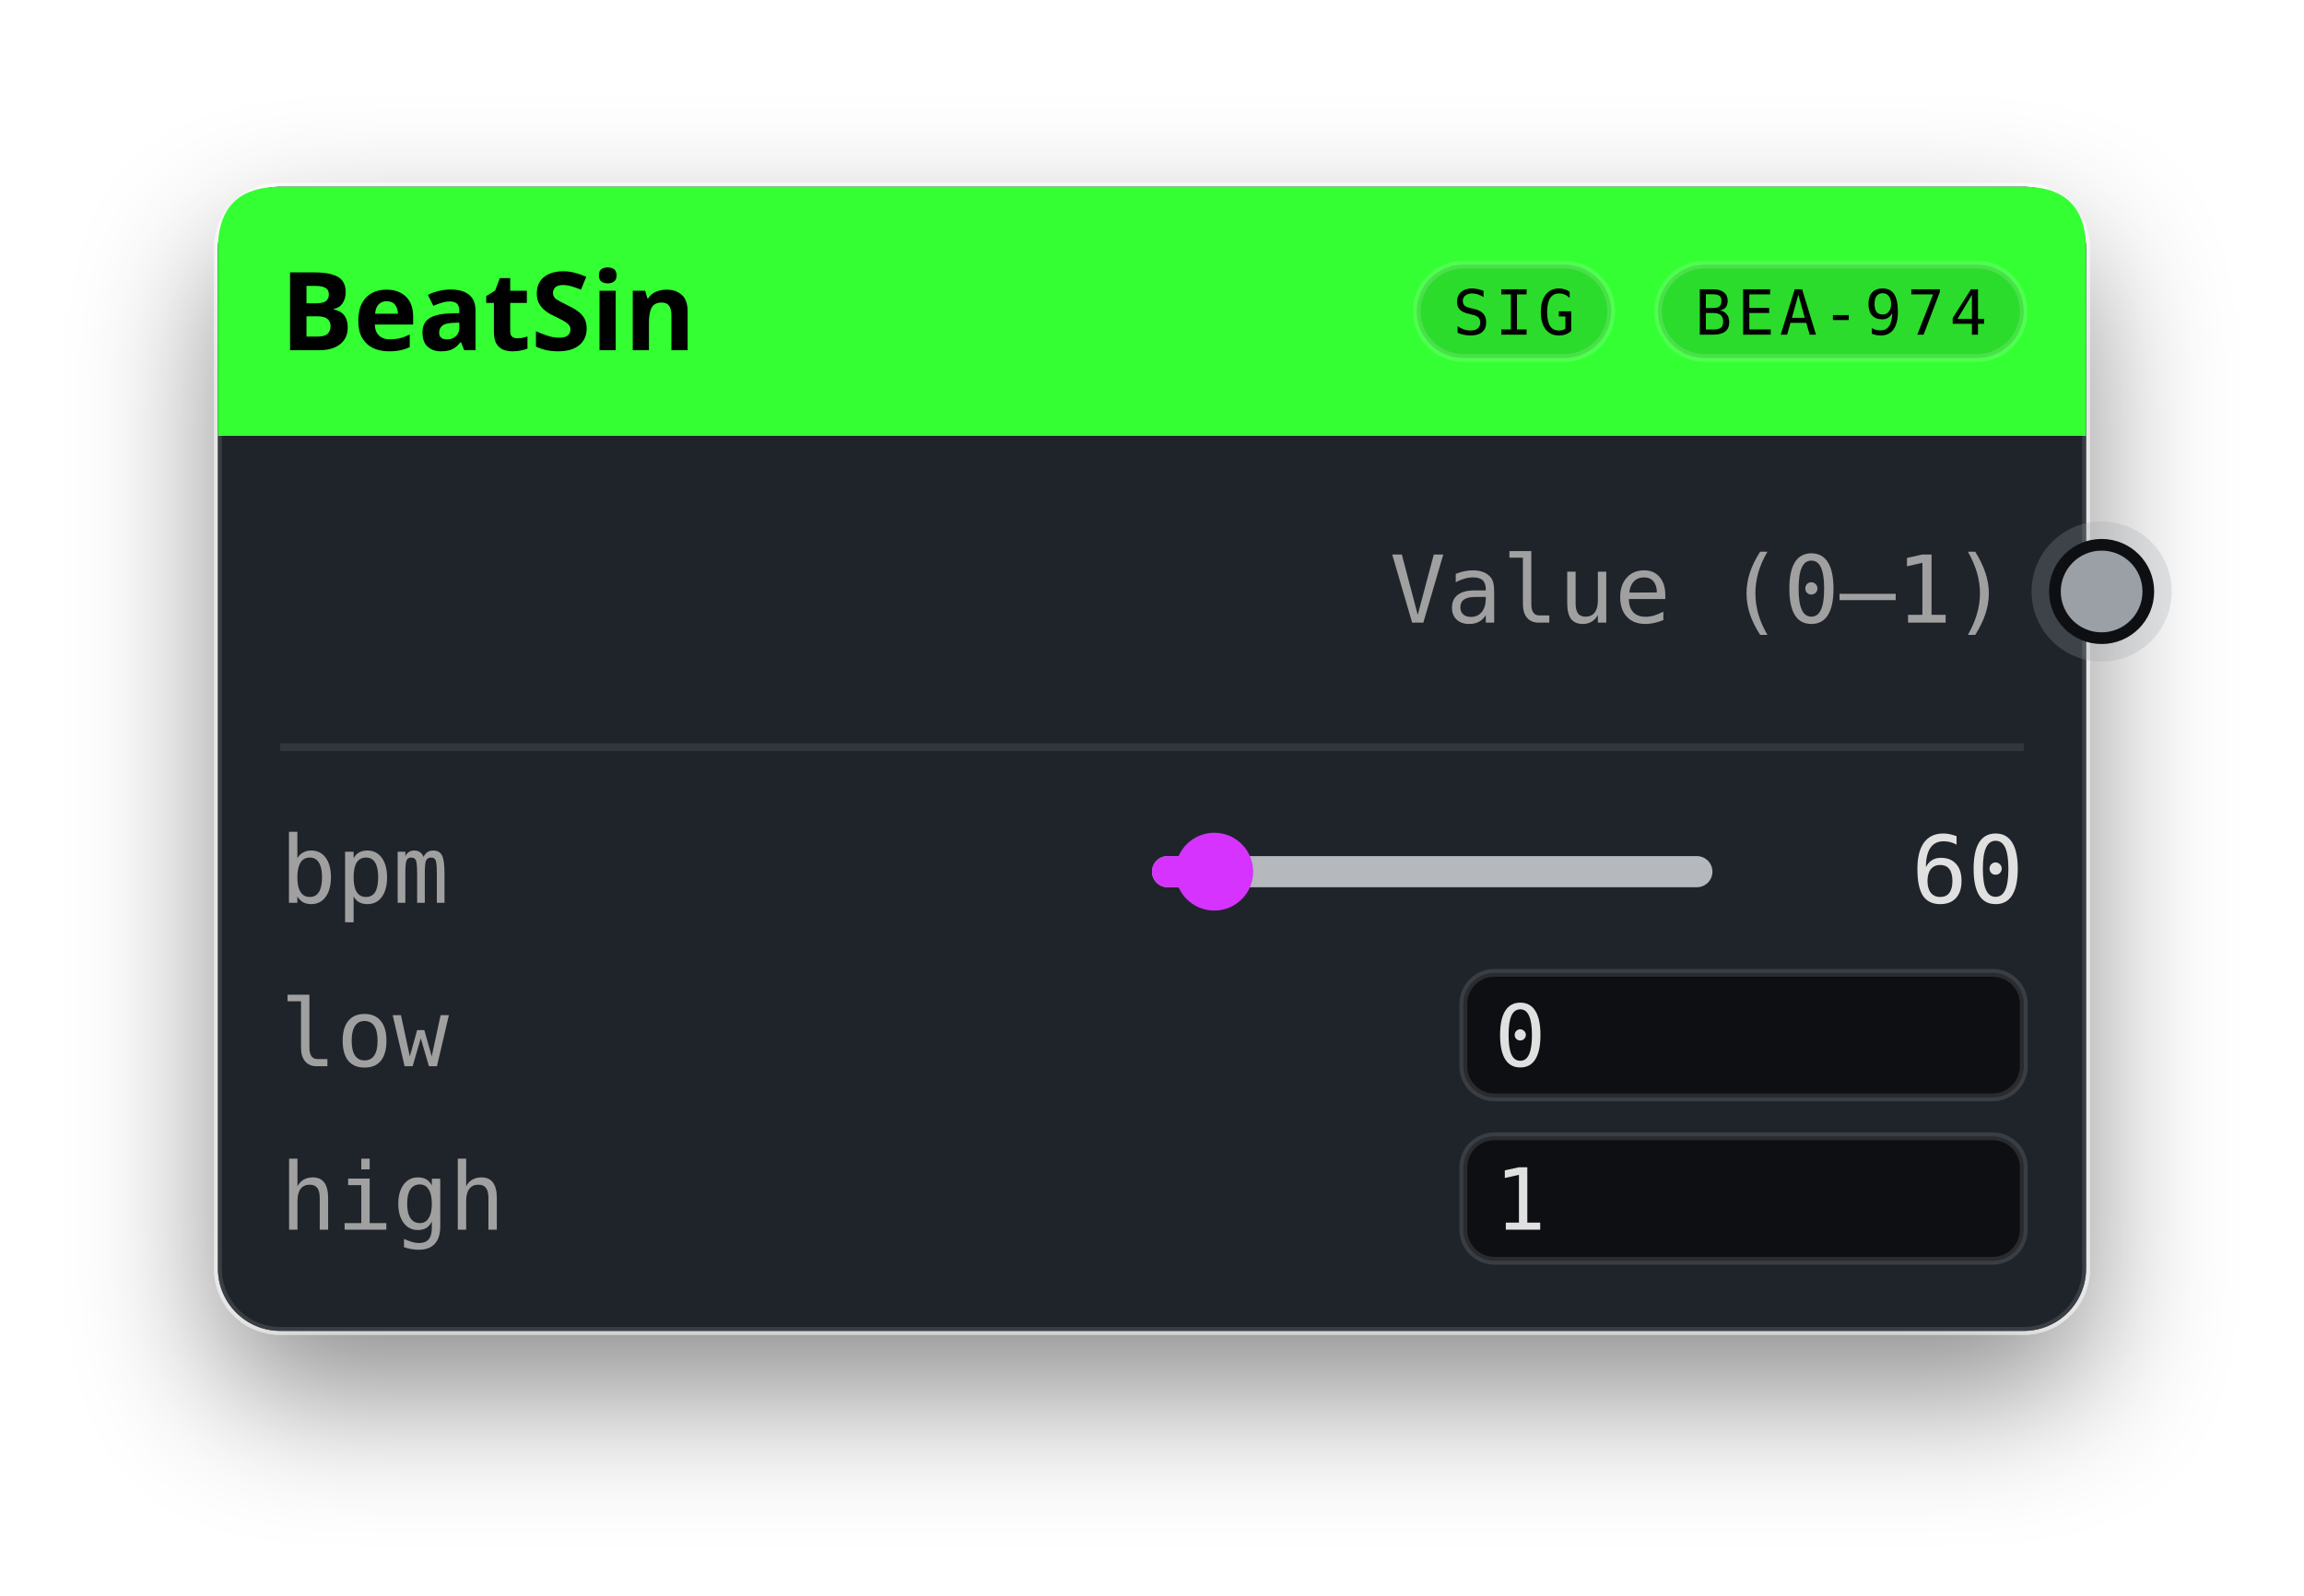
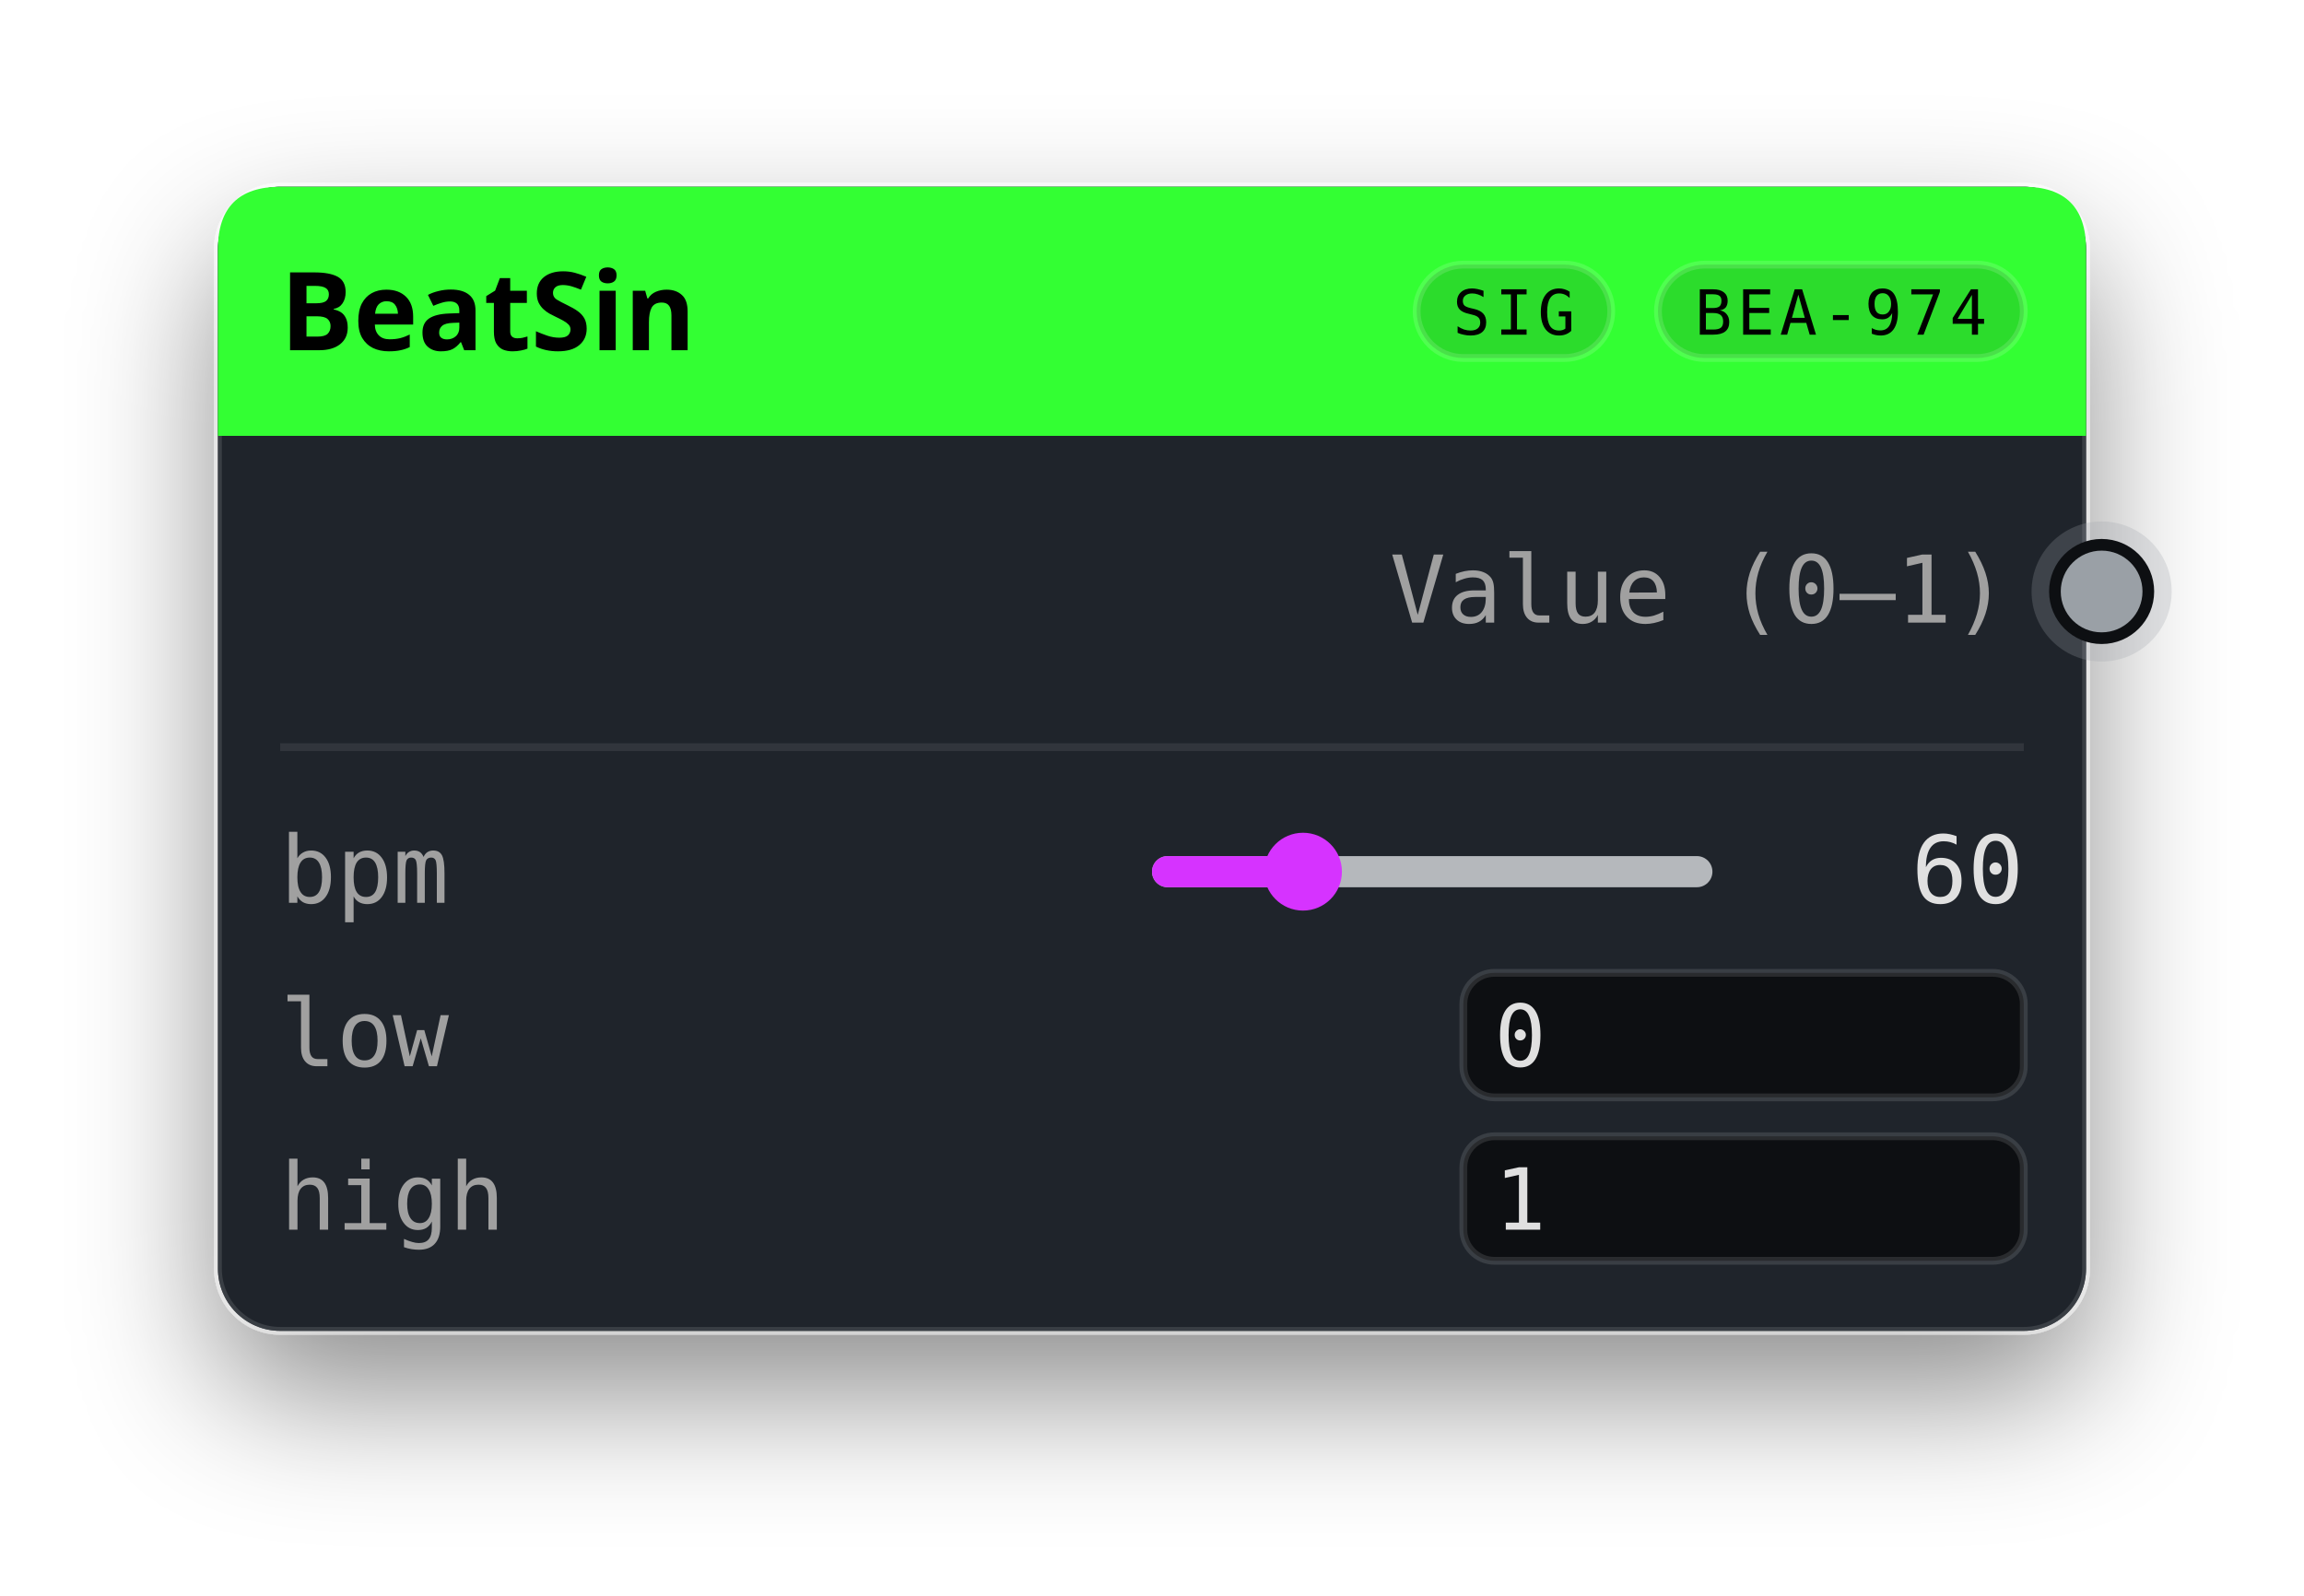
<svg xmlns="http://www.w3.org/2000/svg" viewBox="0 0 296 205" width="296" height="205" role="img" aria-label="BeatSin node">
  <defs>
    <filter id="shadow" x="-20%" y="-20%" width="140%" height="160%">
      <feDropShadow dx="0" dy="8" stdDeviation="9" flood-color="#000" flood-opacity="0.45" />
    </filter>
  </defs>
  <g transform="translate(28,24)">
    <rect x="0" y="0" width="240" height="147" rx="8" fill="#1f242b" stroke="rgba(255,255,255,0.12)" filter="url(#shadow)" />
    <rect x="0" y="0" width="240" height="147" rx="8" fill="#1f242b" stroke="rgba(255,255,255,0.12)" />
    <path d="M0,32 L0,8 Q0,0 8,0 L232,0 Q240,0 240,8 L240,32 Z" fill="#33ff33" />
    <text x="8" y="21" font-family="'Audiowide','Trebuchet MS','Arial Black',sans-serif" font-size="14" font-weight="600" fill="#000">BeatSin</text>
    <rect x="154" y="10" width="25" height="12" rx="6" fill="rgba(0,0,0,0.14)" stroke="rgba(255,255,255,0.14)" />
    <text x="166.5" y="19" text-anchor="middle" font-family="'JetBrains Mono','Cascadia Mono','Consolas',monospace" font-size="8" letter-spacing="0.08em" fill="#000">SIG</text>
    <rect x="185" y="10" width="47" height="12" rx="6" fill="rgba(0,0,0,0.14)" stroke="rgba(255,255,255,0.14)" />
    <text x="208.5" y="19" text-anchor="middle" font-family="'JetBrains Mono','Cascadia Mono','Consolas',monospace" font-size="8" letter-spacing="0.08em" fill="#000">BEA-974</text>
    <circle cx="242" cy="52" r="9" fill="#9aa0a6" opacity="0.25" />
    <circle cx="242" cy="52" r="6" fill="#9aa0a6" stroke="#0d0f12" stroke-width="1.5" />
    <text x="230" y="56" text-anchor="end" font-family="'JetBrains Mono','Cascadia Mono','Consolas',monospace" font-size="12" fill="#a0a0a0">Value (0–1)</text>
    <line x1="8" y1="72" x2="232" y2="72" stroke="rgba(255,255,255,0.08)" />
    <text x="8" y="92" font-family="'JetBrains Mono','Cascadia Mono','Consolas',monospace" font-size="12" fill="#a0a0a0">bpm</text>
    <g>
      <rect x="120" y="86" width="72" height="4" rx="2" fill="#cfd2d6" opacity="0.85" />
-       <rect x="120" y="86" width="8.0" height="4" rx="2" fill="#d633ff" />
-       <circle cx="128.0" cy="88" r="5" fill="#d633ff" />
+       <rect x="120" y="86" width="19.4" height="4" rx="2" fill="#d633ff" />
+       <circle cx="139.4" cy="88" r="5" fill="#d633ff" />
      <text x="232" y="92" text-anchor="end" font-family="'JetBrains Mono','Cascadia Mono','Consolas',monospace" font-size="12" fill="#e0e0e0">60</text>
    </g>
    <text x="8" y="113" font-family="'JetBrains Mono','Cascadia Mono','Consolas',monospace" font-size="12" fill="#a0a0a0">low</text>
    <g>
      <rect x="160" y="101" width="72" height="16" rx="4" fill="#0d0f12" stroke="rgba(255,255,255,0.12)" />
      <text x="164" y="113" font-family="'JetBrains Mono','Cascadia Mono','Consolas',monospace" font-size="11" fill="#e0e0e0">0</text>
    </g>
    <text x="8" y="134" font-family="'JetBrains Mono','Cascadia Mono','Consolas',monospace" font-size="12" fill="#a0a0a0">high</text>
    <g>
      <rect x="160" y="122" width="72" height="16" rx="4" fill="#0d0f12" stroke="rgba(255,255,255,0.12)" />
      <text x="164" y="134" font-family="'JetBrains Mono','Cascadia Mono','Consolas',monospace" font-size="11" fill="#e0e0e0">1</text>
    </g>
  </g>
</svg>
